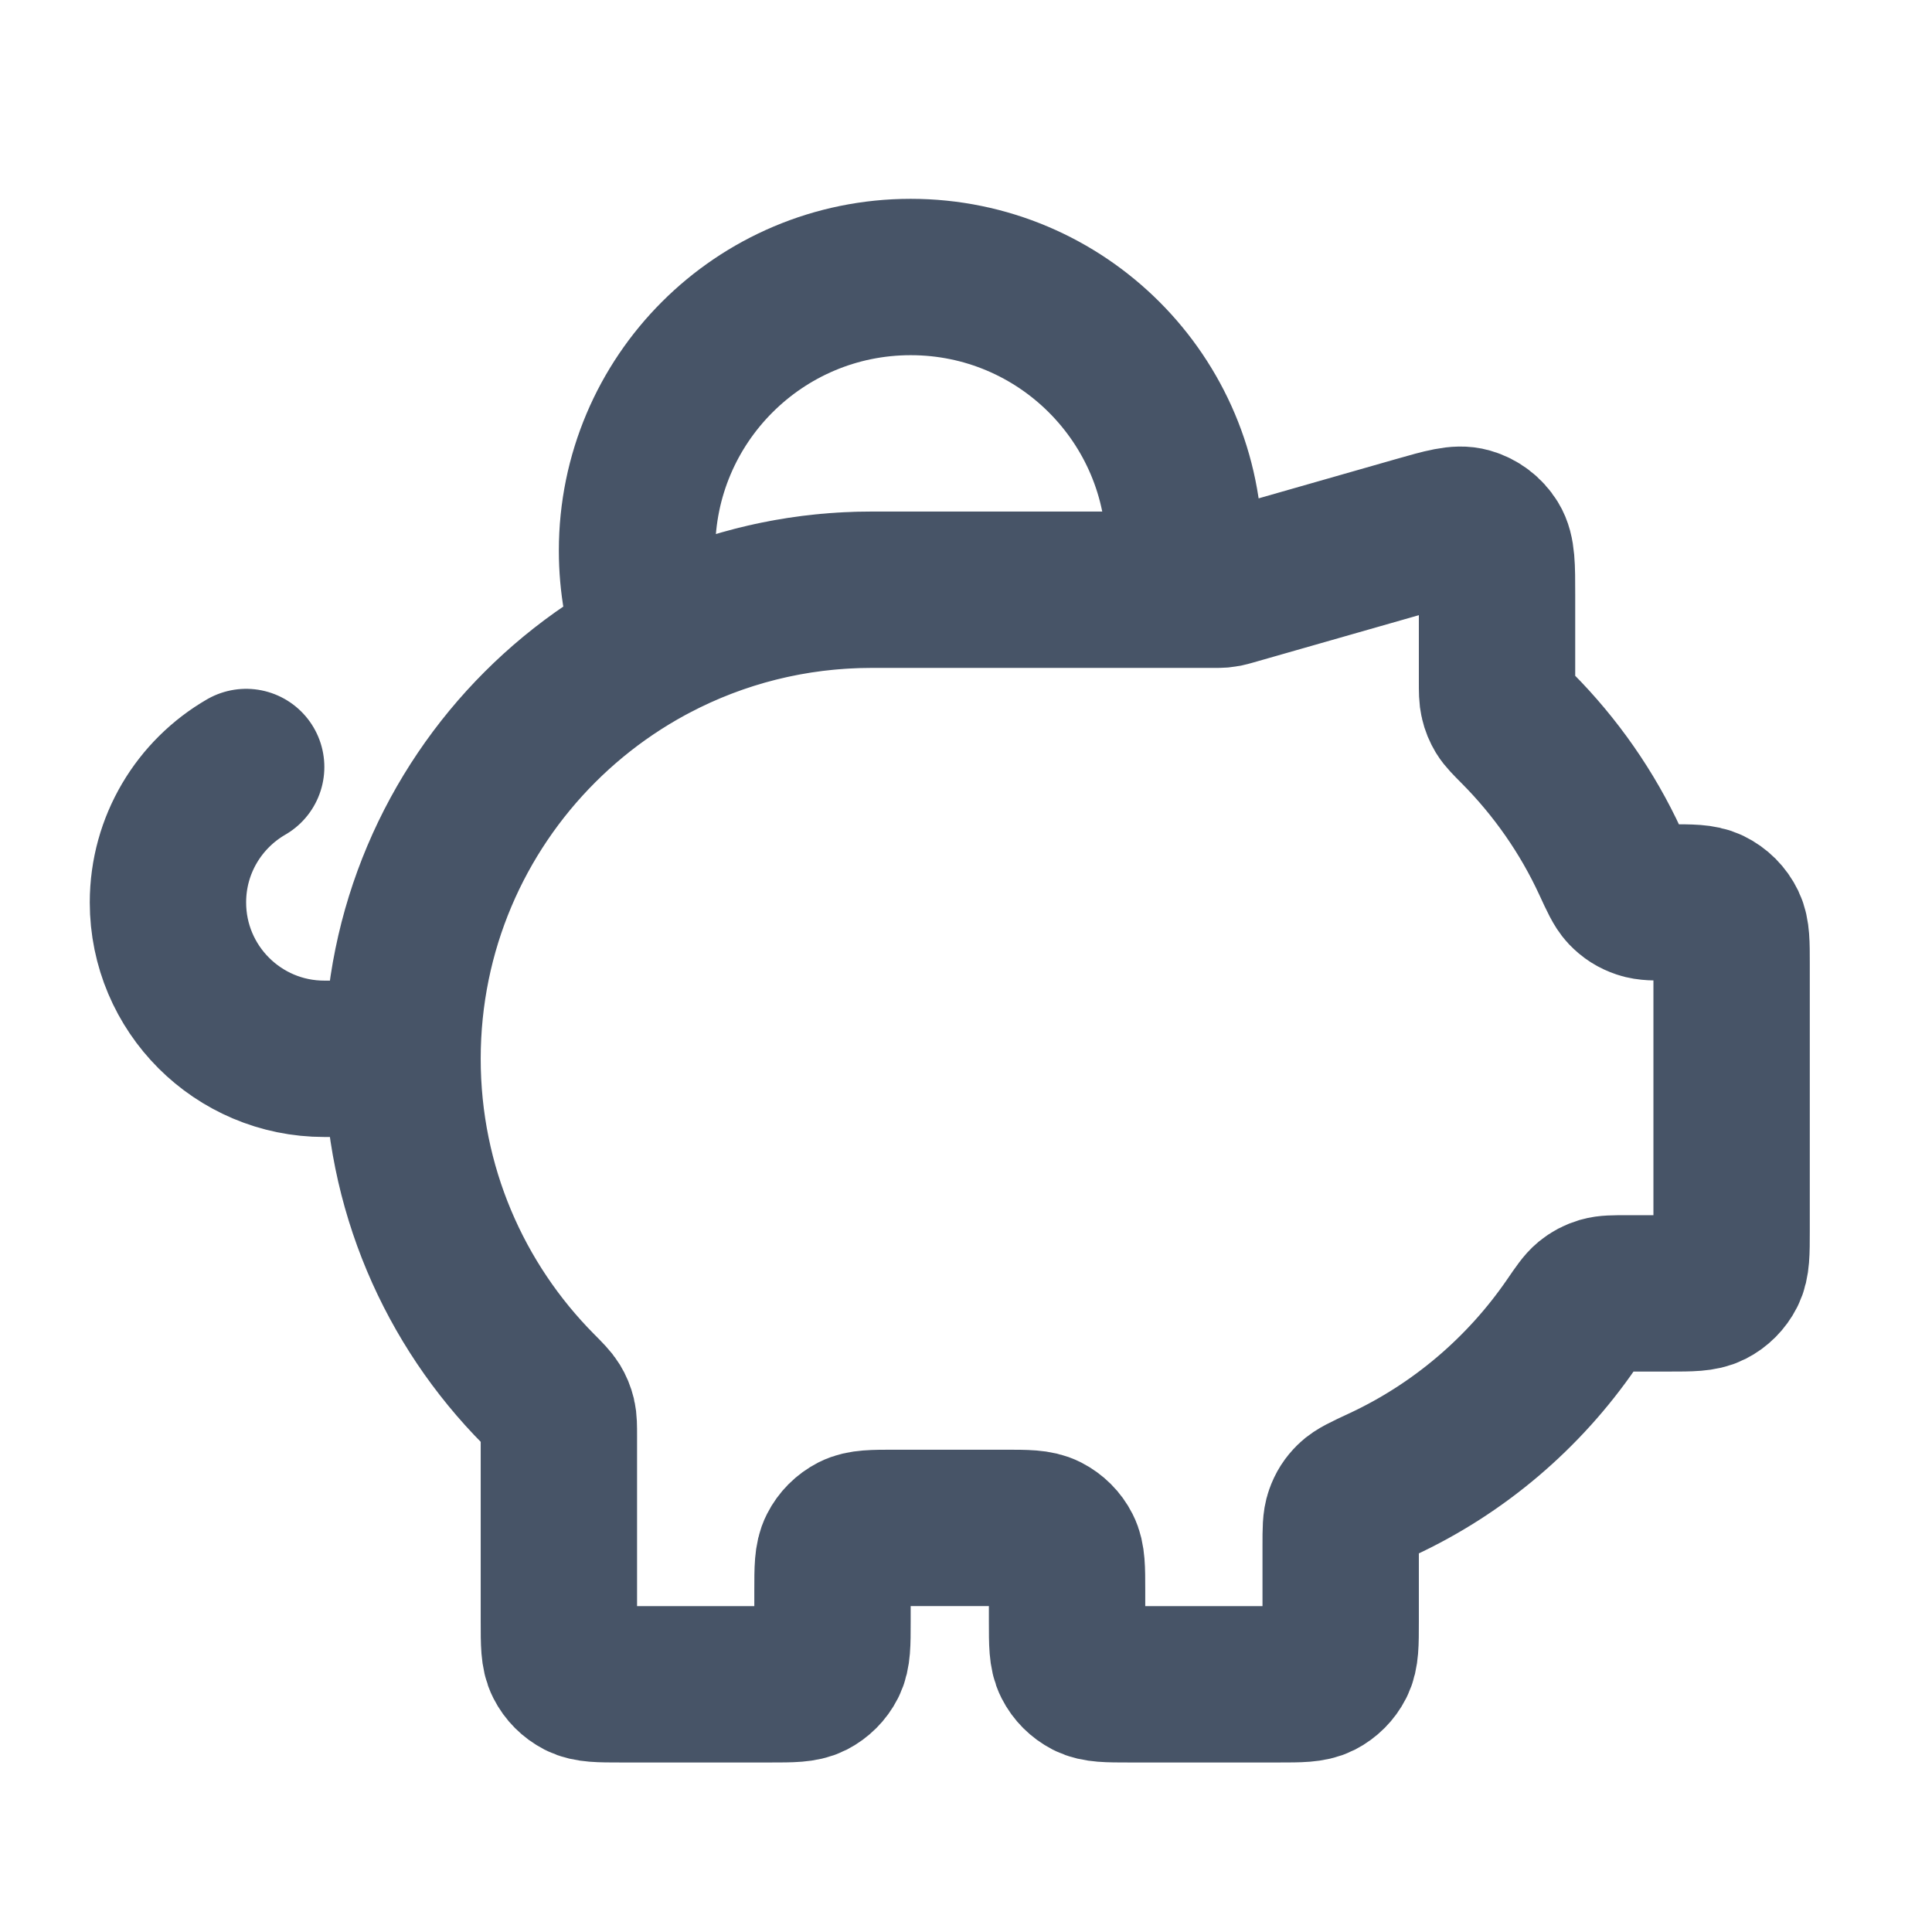
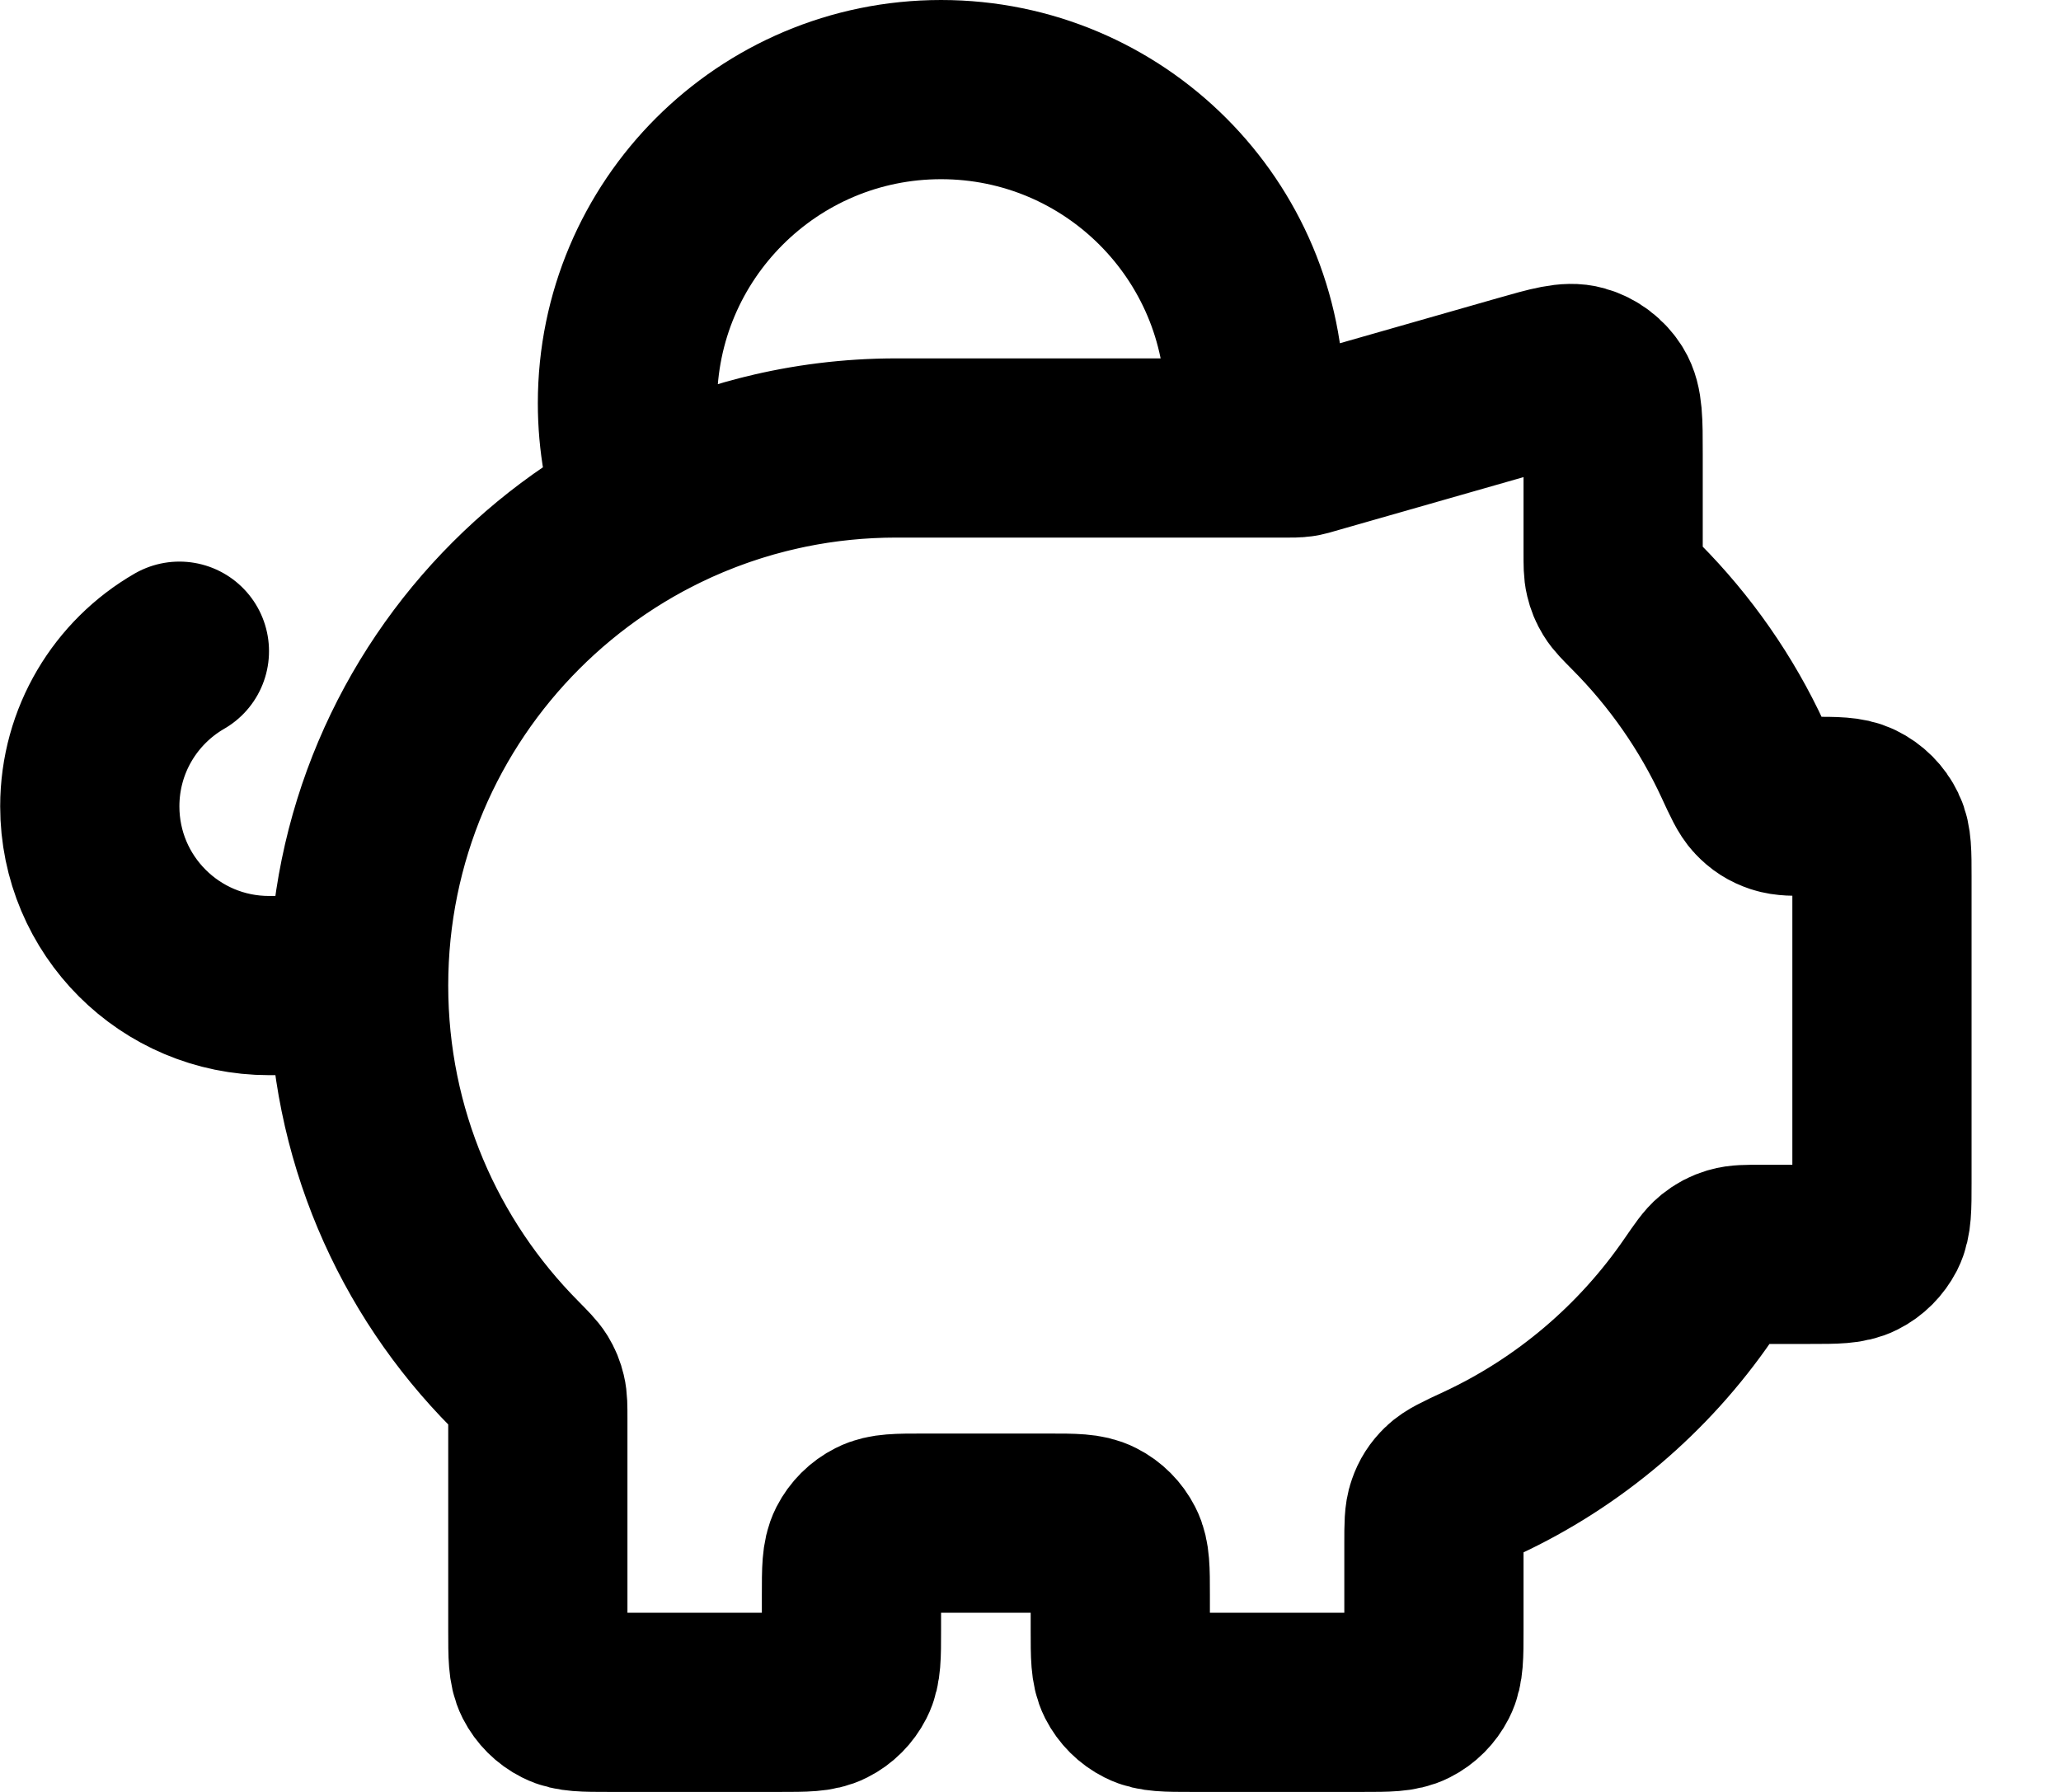
- <svg xmlns="http://www.w3.org/2000/svg" width="29" height="29" viewBox="0 0 29 29" fill="none">
-   <g id="piggy-bank-02">
-     <path id="Icon" d="M6.042 15.893C6.042 12.004 9.194 8.852 13.083 8.852M6.042 15.893C6.042 17.828 6.822 19.58 8.084 20.852C8.206 20.975 8.267 21.037 8.303 21.096C8.337 21.152 8.357 21.2 8.373 21.265C8.389 21.332 8.389 21.408 8.389 21.561V24.343C8.389 24.671 8.389 24.836 8.453 24.961C8.509 25.072 8.599 25.161 8.709 25.218C8.835 25.282 8.999 25.282 9.328 25.282H11.557C11.886 25.282 12.05 25.282 12.176 25.218C12.286 25.161 12.376 25.072 12.432 24.961C12.496 24.836 12.496 24.671 12.496 24.343V23.873C12.496 23.545 12.496 23.38 12.56 23.255C12.616 23.144 12.706 23.055 12.816 22.998C12.942 22.934 13.106 22.934 13.435 22.934H15.078C15.407 22.934 15.571 22.934 15.696 22.998C15.807 23.055 15.897 23.144 15.953 23.255C16.017 23.38 16.017 23.545 16.017 23.873V24.343C16.017 24.671 16.017 24.836 16.081 24.961C16.137 25.072 16.227 25.161 16.337 25.218C16.463 25.282 16.627 25.282 16.956 25.282H19.186C19.514 25.282 19.678 25.282 19.804 25.218C19.914 25.161 20.004 25.072 20.06 24.961C20.124 24.836 20.124 24.671 20.124 24.343V23.198C20.124 22.961 20.124 22.842 20.158 22.747C20.19 22.656 20.231 22.592 20.3 22.524C20.372 22.453 20.495 22.397 20.739 22.283C21.892 21.748 22.875 20.91 23.588 19.872C23.713 19.689 23.776 19.598 23.842 19.544C23.906 19.492 23.964 19.462 24.043 19.438C24.125 19.414 24.223 19.414 24.418 19.414H25.053C25.382 19.414 25.546 19.414 25.672 19.35C25.782 19.294 25.872 19.204 25.928 19.093C25.992 18.968 25.992 18.803 25.992 18.475V14.468C25.992 14.155 25.992 13.999 25.934 13.878C25.876 13.758 25.78 13.662 25.66 13.604C25.539 13.546 25.383 13.546 25.07 13.546C24.843 13.546 24.73 13.546 24.639 13.515C24.541 13.482 24.472 13.438 24.4 13.363C24.334 13.293 24.28 13.176 24.172 12.942C23.826 12.192 23.351 11.513 22.776 10.934C22.654 10.811 22.593 10.75 22.557 10.691C22.523 10.634 22.503 10.586 22.488 10.522C22.471 10.454 22.471 10.378 22.471 10.225V8.923C22.471 8.5 22.471 8.289 22.383 8.147C22.306 8.023 22.186 7.932 22.045 7.892C21.884 7.846 21.681 7.904 21.275 8.02L18.49 8.816C18.443 8.829 18.419 8.836 18.395 8.841C18.374 8.845 18.352 8.848 18.331 8.85C18.306 8.852 18.281 8.852 18.232 8.852H13.083M6.042 15.893H4.868C3.572 15.893 2.521 14.842 2.521 13.546C2.521 12.677 2.993 11.919 3.695 11.513M13.083 8.852H17.736C17.763 8.66 17.777 8.464 17.777 8.265C17.777 5.997 15.938 4.158 13.67 4.158C11.401 4.158 9.562 5.997 9.562 8.265C9.562 8.755 9.648 9.224 9.805 9.66C10.784 9.144 11.899 8.852 13.083 8.852Z" stroke="#475467" stroke-width="2.347" stroke-linecap="round" stroke-linejoin="round" />
-   </g>
+ <svg xmlns="http://www.w3.org/2000/svg" width="23" height="20" viewBox="0 0 23 20" fill="none">
+   <path d="M4.002 11C4.002 7.686 6.688 5 10.002 5M4.002 11C4.002 12.648 4.667 14.142 5.743 15.226C5.846 15.331 5.898 15.383 5.929 15.433C5.958 15.481 5.975 15.522 5.988 15.577C6.002 15.634 6.002 15.7 6.002 15.83V18.2C6.002 18.48 6.002 18.62 6.056 18.727C6.104 18.821 6.181 18.898 6.275 18.945C6.382 19 6.522 19 6.802 19H8.702C8.982 19 9.122 19 9.229 18.945C9.323 18.898 9.399 18.821 9.447 18.727C9.502 18.62 9.502 18.48 9.502 18.2V17.8C9.502 17.52 9.502 17.38 9.556 17.273C9.604 17.179 9.681 17.102 9.775 17.055C9.882 17 10.022 17 10.302 17H11.702C11.982 17 12.122 17 12.229 17.055C12.323 17.102 12.399 17.179 12.447 17.273C12.502 17.38 12.502 17.52 12.502 17.8V18.2C12.502 18.48 12.502 18.62 12.556 18.727C12.604 18.821 12.681 18.898 12.775 18.945C12.882 19 13.022 19 13.302 19H15.202C15.482 19 15.622 19 15.729 18.945C15.823 18.898 15.899 18.821 15.947 18.727C16.002 18.62 16.002 18.48 16.002 18.2V17.224C16.002 17.022 16.002 16.921 16.031 16.84C16.058 16.762 16.093 16.708 16.152 16.65C16.213 16.59 16.317 16.542 16.526 16.445C17.508 15.989 18.346 15.275 18.953 14.39C19.06 14.235 19.113 14.157 19.17 14.111C19.225 14.067 19.274 14.041 19.341 14.021C19.411 14 19.494 14 19.661 14H20.202C20.482 14 20.622 14 20.729 13.945C20.823 13.898 20.899 13.821 20.948 13.727C21.002 13.62 21.002 13.48 21.002 13.2V9.786C21.002 9.519 21.002 9.386 20.952 9.283C20.903 9.181 20.821 9.099 20.719 9.05C20.616 9 20.483 9 20.216 9C20.023 9 19.927 9 19.849 8.974C19.765 8.946 19.706 8.908 19.646 8.844C19.589 8.784 19.543 8.685 19.451 8.485C19.156 7.846 18.751 7.268 18.261 6.774C18.157 6.669 18.105 6.617 18.075 6.567C18.046 6.519 18.029 6.478 18.016 6.423C18.002 6.366 18.002 6.301 18.002 6.17V5.061C18.002 4.701 18.002 4.521 17.927 4.4C17.861 4.294 17.758 4.216 17.638 4.182C17.502 4.143 17.328 4.192 16.982 4.291L14.61 4.969C14.569 4.981 14.549 4.987 14.529 4.991C14.51 4.994 14.492 4.997 14.474 4.998C14.453 5 14.432 5 14.389 5H10.002M4.002 11H3.002C1.897 11 1.002 10.105 1.002 9C1.002 8.26 1.404 7.613 2.002 7.268M10.002 5H13.966C13.99 4.837 14.002 4.67 14.002 4.5C14.002 2.567 12.435 1 10.502 1C8.569 1 7.002 2.567 7.002 4.5C7.002 4.917 7.075 5.317 7.209 5.688C8.043 5.249 8.993 5 10.002 5Z" stroke="black" stroke-width="2" stroke-linecap="round" stroke-linejoin="round" />
</svg>
